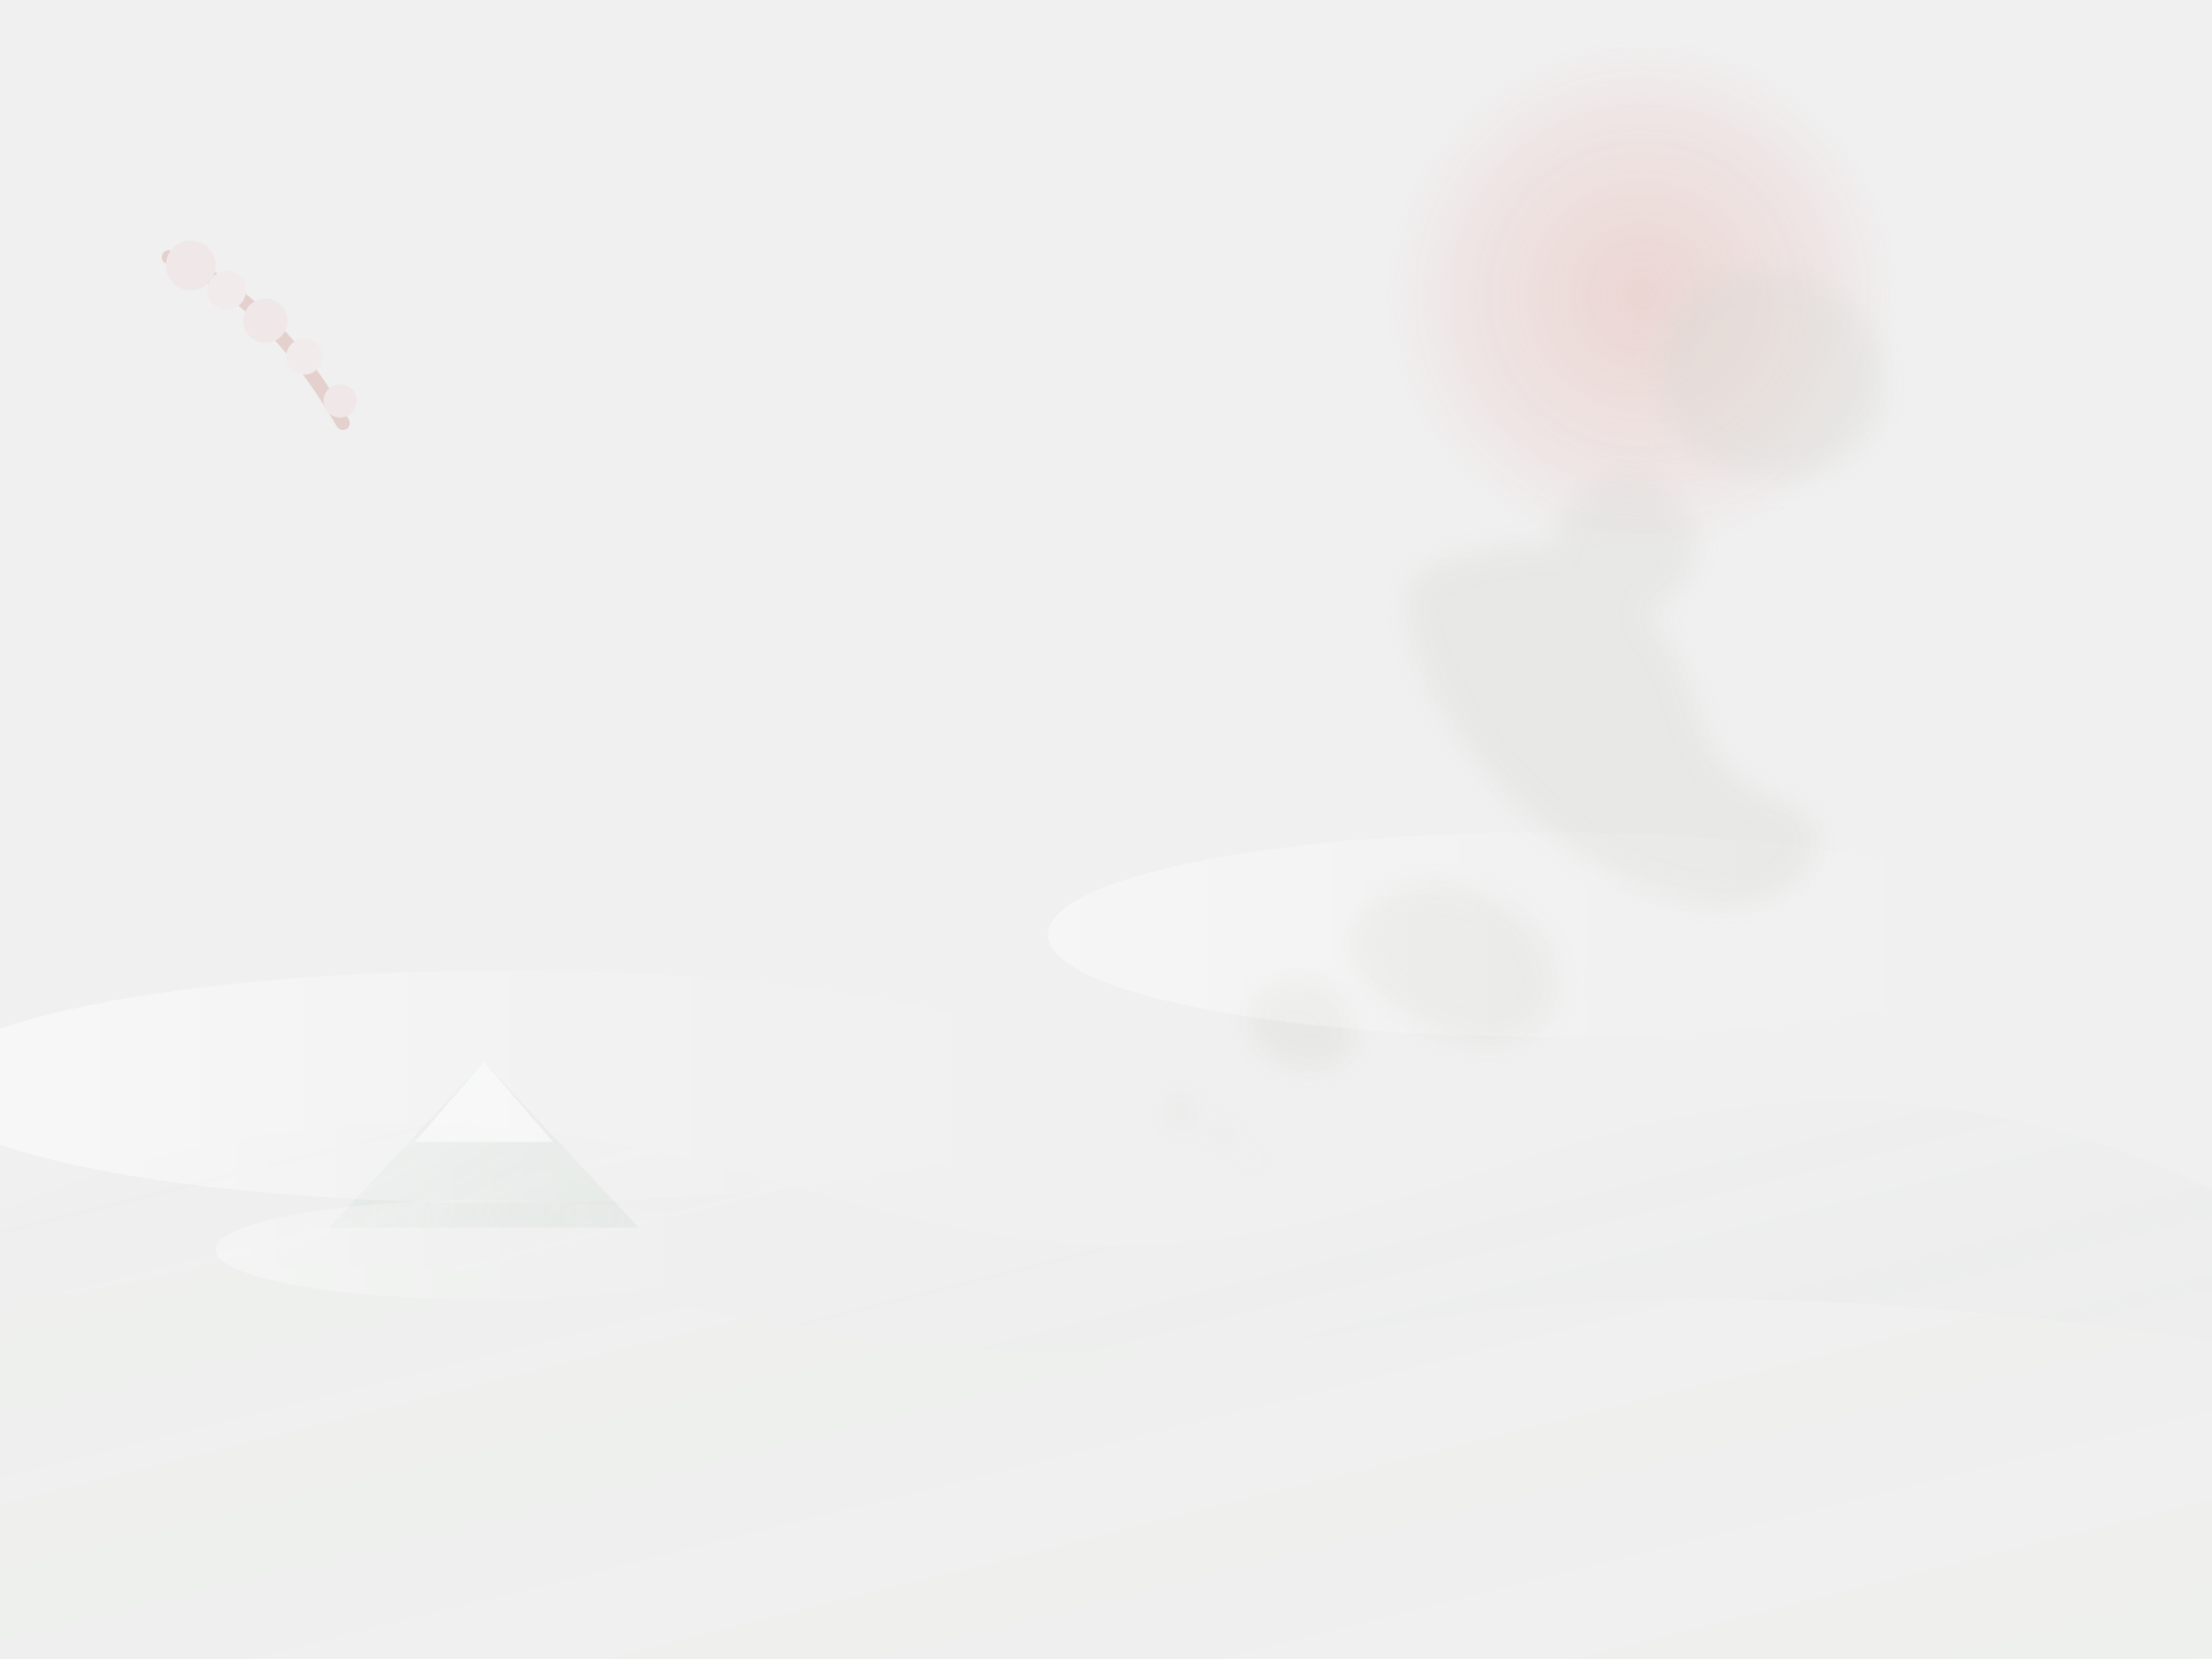
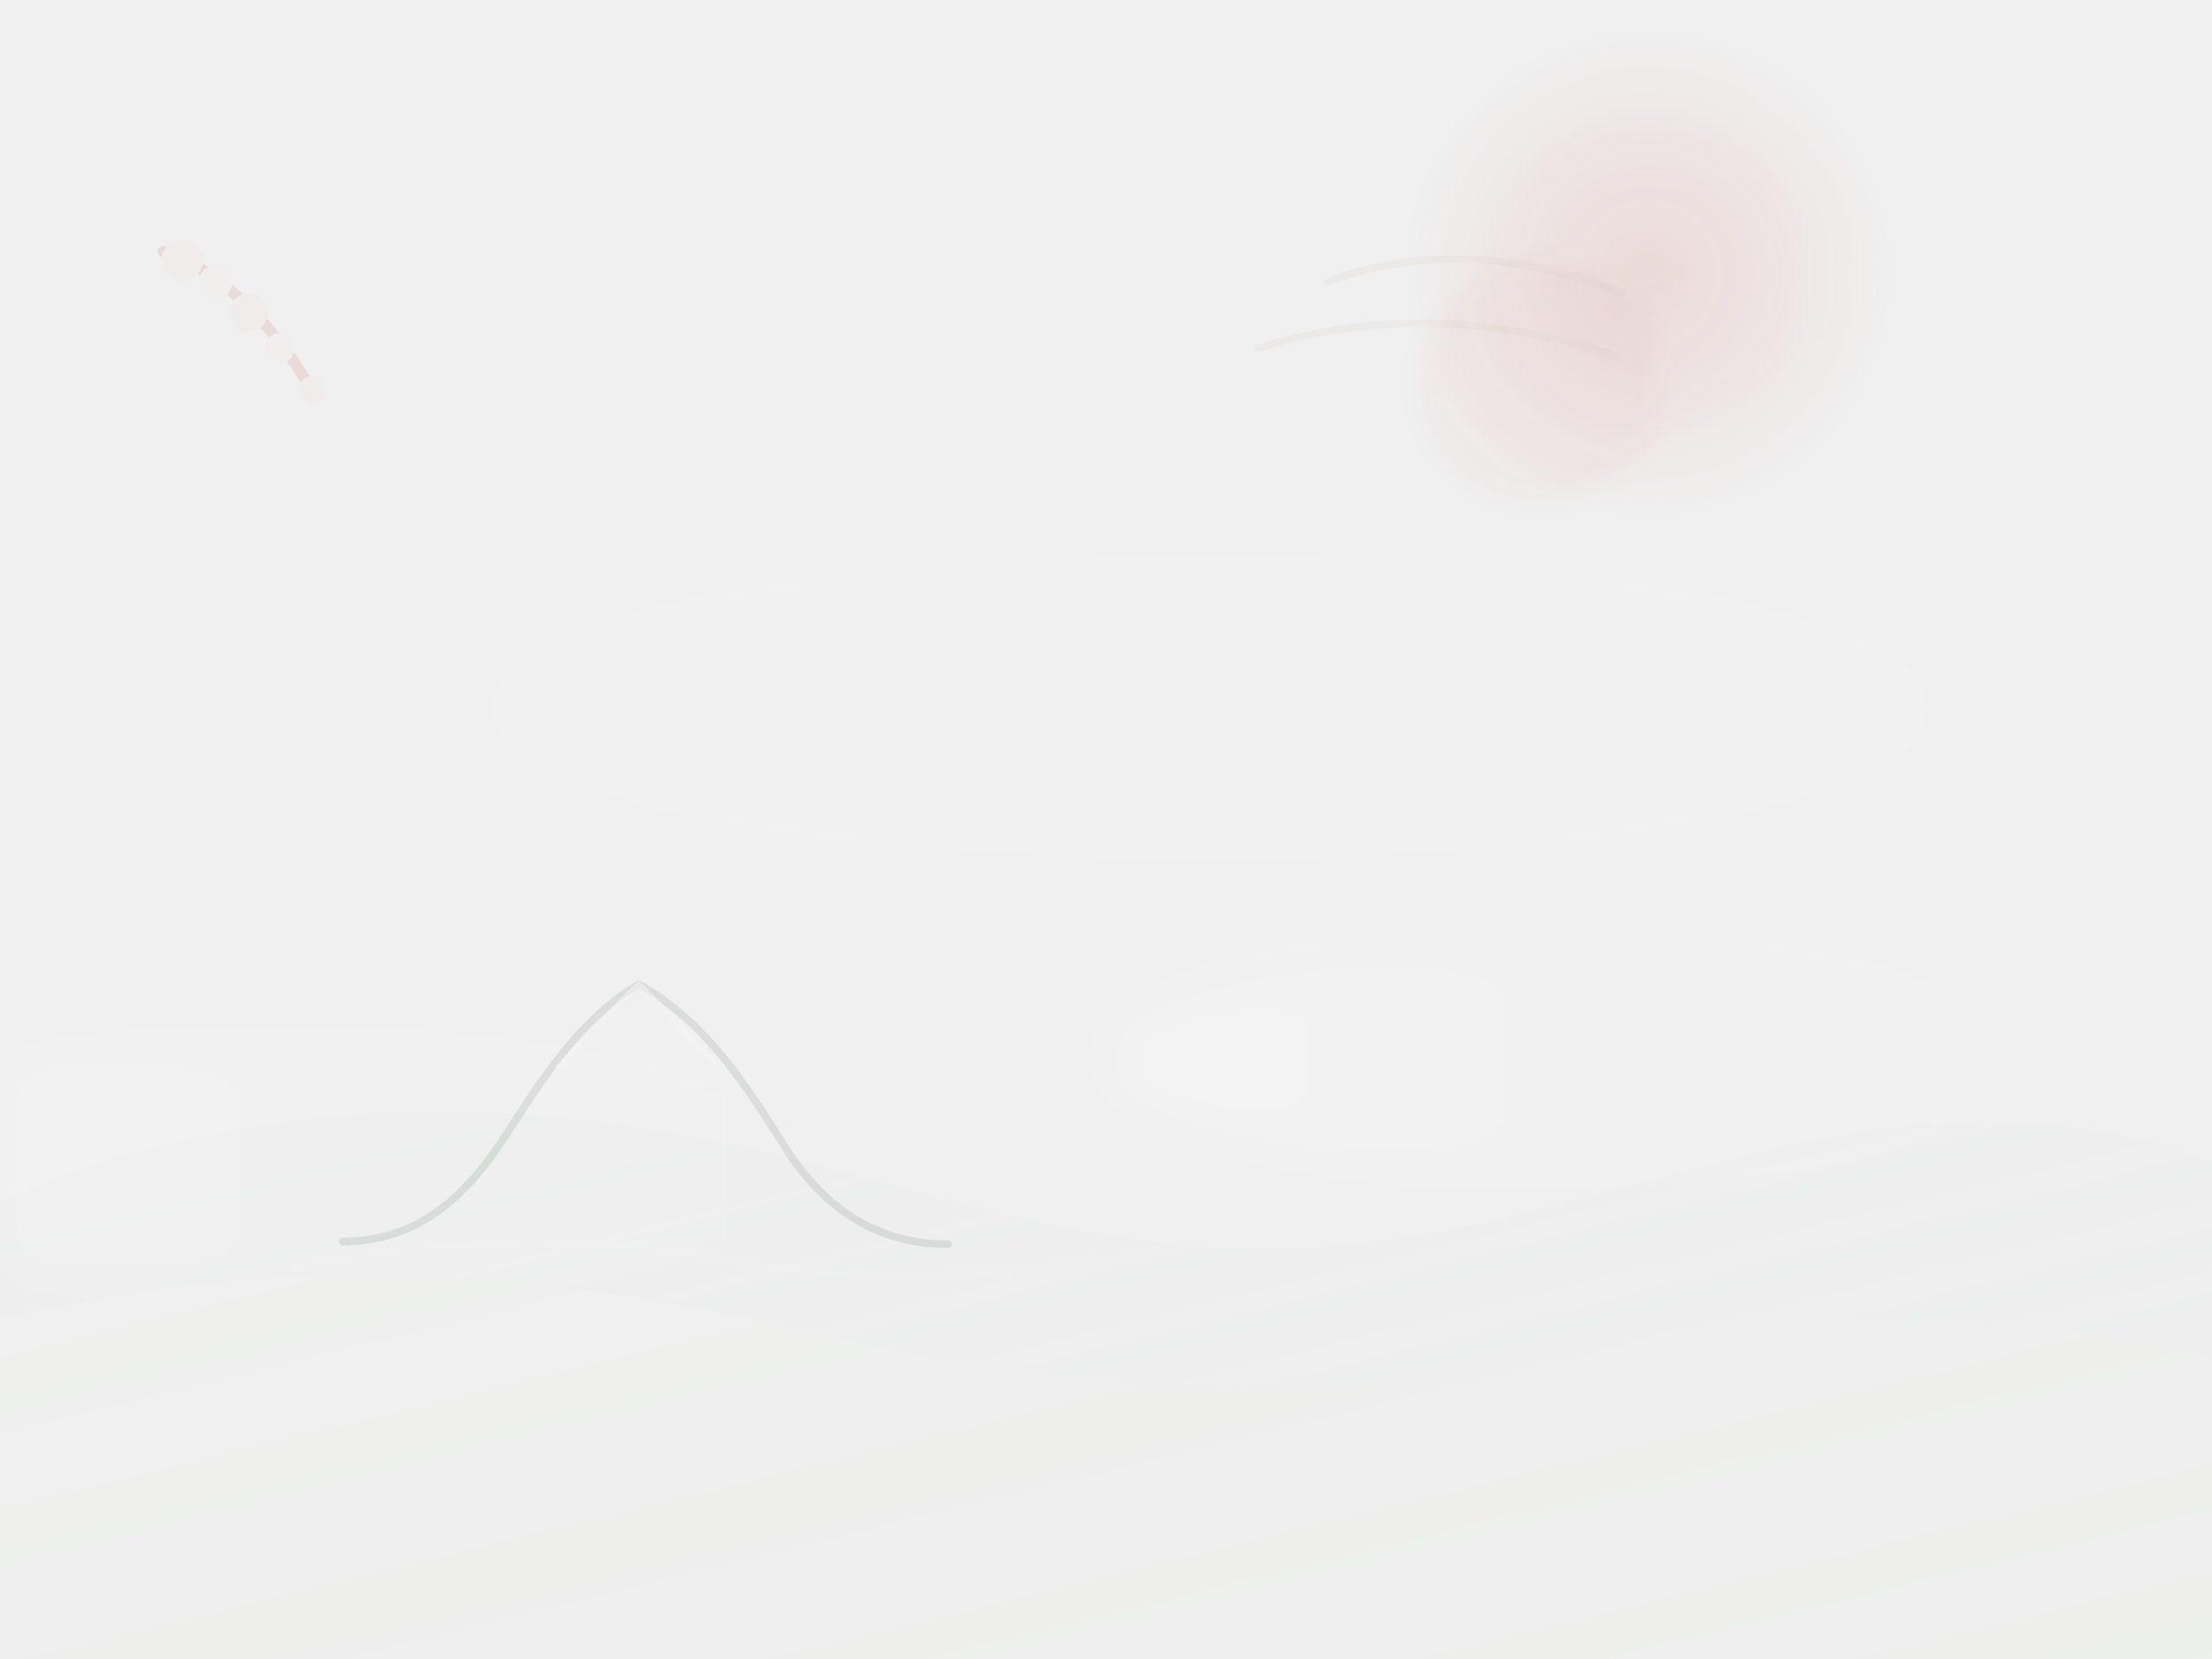
- <svg xmlns="http://www.w3.org/2000/svg" viewBox="0 0 1600 1200" role="img" aria-label="Soft background with a faded map of Japan and Mt. Fuji scenery">
+ <svg xmlns="http://www.w3.org/2000/svg" viewBox="0 0 1600 1200" role="img" aria-label="Soft Japanese paper scenery with mist, a faded red sun, and a faint Mt. Fuji outline">
  <defs>
-     <filter id="blurSoft" x="-20%" y="-20%" width="140%" height="140%">
-       <feGaussianBlur stdDeviation="10" />
+     <filter id="mistBlur" x="-20%" y="-20%" width="140%" height="140%">
+       <feGaussianBlur stdDeviation="18" />
    </filter>
-     <linearGradient id="mist" x1="0%" y1="0%" x2="100%" y2="0%">
-       <stop offset="0%" stop-color="#ffffff" stop-opacity="0.74" />
-       <stop offset="55%" stop-color="#ffffff" stop-opacity="0.18" />
+     <filter id="softBlur" x="-20%" y="-20%" width="140%" height="140%">
+       <feGaussianBlur stdDeviation="8" />
+     </filter>
+     <radialGradient id="sunGlow" cx="50%" cy="50%" r="50%">
+       <stop offset="0%" stop-color="#c75245" stop-opacity="0.16" />
+       <stop offset="55%" stop-color="#c75245" stop-opacity="0.08" />
+       <stop offset="100%" stop-color="#c75245" stop-opacity="0" />
+     </radialGradient>
+     <linearGradient id="mistFill" x1="0%" y1="0%" x2="100%" y2="0%">
+       <stop offset="0%" stop-color="#ffffff" stop-opacity="0.32" />
+       <stop offset="40%" stop-color="#ffffff" stop-opacity="0.12" />
      <stop offset="100%" stop-color="#ffffff" stop-opacity="0" />
    </linearGradient>
-     <radialGradient id="sun" cx="50%" cy="50%" r="50%">
-       <stop offset="0%" stop-color="#d96a5e" stop-opacity="0.2" />
-       <stop offset="70%" stop-color="#d96a5e" stop-opacity="0.08" />
-       <stop offset="100%" stop-color="#d96a5e" stop-opacity="0" />
-     </radialGradient>
-     <linearGradient id="fujiBase" x1="0%" y1="0%" x2="100%" y2="100%">
-       <stop offset="0%" stop-color="#dce3dd" stop-opacity="0.56" />
-       <stop offset="100%" stop-color="#c9d5ce" stop-opacity="0.44" />
-     </linearGradient>
-     <linearGradient id="hills" x1="0%" y1="0%" x2="100%" y2="100%">
-       <stop offset="0%" stop-color="#e7ece7" stop-opacity="0.62" />
-       <stop offset="100%" stop-color="#d9e0da" stop-opacity="0.44" />
+     <linearGradient id="hillFill" x1="0%" y1="0%" x2="100%" y2="100%">
+       <stop offset="0%" stop-color="#dbe2dc" stop-opacity="0.42" />
+       <stop offset="100%" stop-color="#cfd8d1" stop-opacity="0.24" />
    </linearGradient>
  </defs>
-   <circle cx="1188" cy="214" r="186" fill="url(#sun)" />
-   <g opacity="0.34" filter="url(#blurSoft)" transform="translate(820 174)">
-     <path d="M422 26C460 14 506 26 530 60C550 90 548 126 524 150C494 180 438 180 404 150C374 122 372 74 394 46C402 34 410 30 422 26Z" fill="#d8d9d4" />
-     <path d="M328 180C354 160 386 170 400 198C414 224 404 250 380 264C360 276 330 274 314 258C300 244 298 216 312 194C316 188 322 184 328 180Z" fill="#d8d9d4" />
-     <path d="M256 224C288 212 326 224 354 250C382 276 398 306 408 340C418 376 438 396 470 406C492 414 500 434 490 452C476 478 432 488 384 474C334 458 286 422 250 378C214 334 194 284 198 254C200 238 224 230 256 224Z" fill="#d8d9d4" />
-     <path d="M182 474C216 456 258 466 286 494C306 512 312 542 298 562C286 578 264 584 236 578C204 570 176 550 162 524C152 504 158 486 182 474Z" fill="#d8d9d4" />
-     <path d="M106 536C122 530 140 536 152 550C164 564 164 582 152 592C138 604 114 602 96 588C82 576 78 560 86 548C90 542 98 538 106 536Z" fill="#d8d9d4" />
-     <circle cx="34" cy="630" r="10" fill="#d8d9d4" />
-     <circle cx="64" cy="646" r="7" fill="#d8d9d4" />
-     <circle cx="86" cy="664" r="5" fill="#d8d9d4" />
+   <g opacity="0.88">
+     <circle cx="1192" cy="198" r="178" fill="url(#sunGlow)" />
+     <circle cx="1114" cy="276" r="88" fill="#cb5a4d" opacity="0.05" filter="url(#softBlur)" />
  </g>
-   <g opacity="0.32">
-     <path d="M0 876C158 808 312 798 470 832C588 856 700 908 842 900C992 890 1108 824 1238 804C1368 784 1488 806 1600 860V1200H0Z" fill="url(#hills)" />
-     <path d="M0 948C154 906 320 906 492 944C658 980 816 992 986 962C1114 940 1266 922 1600 970V1200H0Z" fill="#eef2ed" opacity="0.7" />
+   <g filter="url(#mistBlur)" opacity="0.72">
+     <ellipse cx="290" cy="844" rx="430" ry="96" fill="url(#mistFill)" />
+     <ellipse cx="1198" cy="766" rx="396" ry="88" fill="url(#mistFill)" />
+     <ellipse cx="874" cy="512" rx="516" ry="102" fill="#ffffff" opacity="0.14" />
  </g>
-   <g transform="translate(238 676)" opacity="0.56">
-     <path d="M0 212L112 92L224 212Z" fill="url(#fujiBase)" />
-     <path d="M62 150L112 92L162 150Z" fill="#ffffff" fill-opacity="0.82" />
-     <ellipse cx="112" cy="228" rx="194" ry="36" fill="url(#mist)" opacity="0.8" />
+   <g opacity="0.34">
+     <path d="M0 868C170 796 344 790 512 824C654 852 786 912 952 902C1122 892 1260 816 1416 812C1498 810 1562 824 1600 840V1200H0Z" fill="url(#hillFill)" />
+     <path d="M0 954C190 910 370 912 568 960C756 1006 948 1018 1130 984C1298 952 1430 944 1600 982V1200H0Z" fill="#edf1ec" opacity="0.52" />
  </g>
-   <g opacity="0.32">
-     <path d="M122 186C170 204 212 244 248 306" fill="none" stroke="#cb8d82" stroke-width="10" stroke-linecap="round" />
-     <circle cx="138" cy="192" r="18" fill="#eed5d7" />
-     <circle cx="164" cy="210" r="14" fill="#f2dfe0" />
-     <circle cx="192" cy="232" r="16" fill="#eed5d7" />
-     <circle cx="220" cy="258" r="13" fill="#f2dfe0" />
-     <circle cx="246" cy="290" r="12" fill="#eed5d7" />
+   <g transform="translate(248 694)" opacity="0.26">
+     <path d="M0 204C54 204 88 172 116 130C142 90 170 44 214 18C264 46 292 92 320 136C348 180 386 206 438 206" fill="none" stroke="#9ba59e" stroke-width="5.5" stroke-linecap="round" stroke-linejoin="round" />
+     <path d="M156 78C176 56 196 36 214 18C232 36 252 56 272 78" fill="none" stroke="#ffffff" stroke-opacity="0.54" stroke-width="4.2" stroke-linecap="round" stroke-linejoin="round" />
+     <path d="M-34 222C72 202 174 198 282 218C380 236 462 234 544 214" fill="none" stroke="#ffffff" stroke-opacity="0.32" stroke-width="6" stroke-linecap="round" />
  </g>
-   <ellipse cx="364" cy="786" rx="420" ry="84" fill="url(#mist)" opacity="0.74" />
-   <ellipse cx="1118" cy="676" rx="360" ry="74" fill="url(#mist)" opacity="0.52" />
+   <g opacity="0.18">
+     <path d="M118 182C160 196 196 232 228 286" fill="none" stroke="#c47a70" stroke-width="8" stroke-linecap="round" />
+     <circle cx="132" cy="188" r="15" fill="#efd7d3" />
+     <circle cx="156" cy="204" r="12" fill="#f4e4df" />
+     <circle cx="180" cy="226" r="14" fill="#efd7d3" />
+     <circle cx="202" cy="252" r="11" fill="#f4e4df" />
+     <circle cx="226" cy="282" r="10" fill="#efd7d3" />
+   </g>
+   <g opacity="0.14" stroke="#d4c5b8" stroke-width="5.5" stroke-linecap="round" fill="none">
+     <path d="M960 204C1028 178 1102 184 1174 212" />
+     <path d="M910 252C998 224 1086 230 1170 258" />
+   </g>
</svg>
